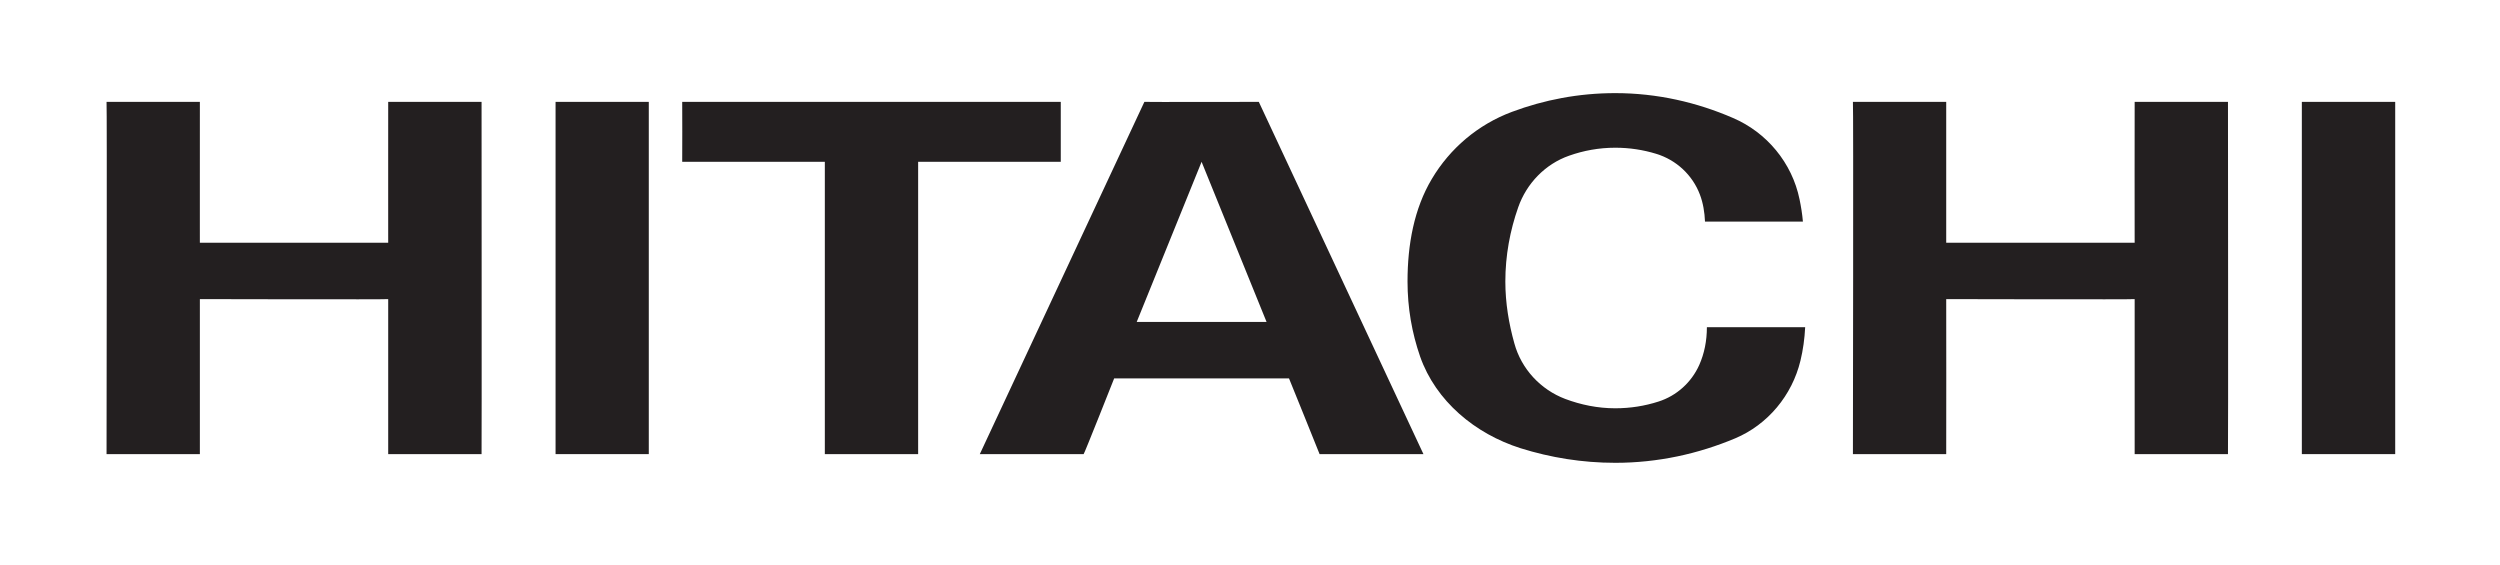
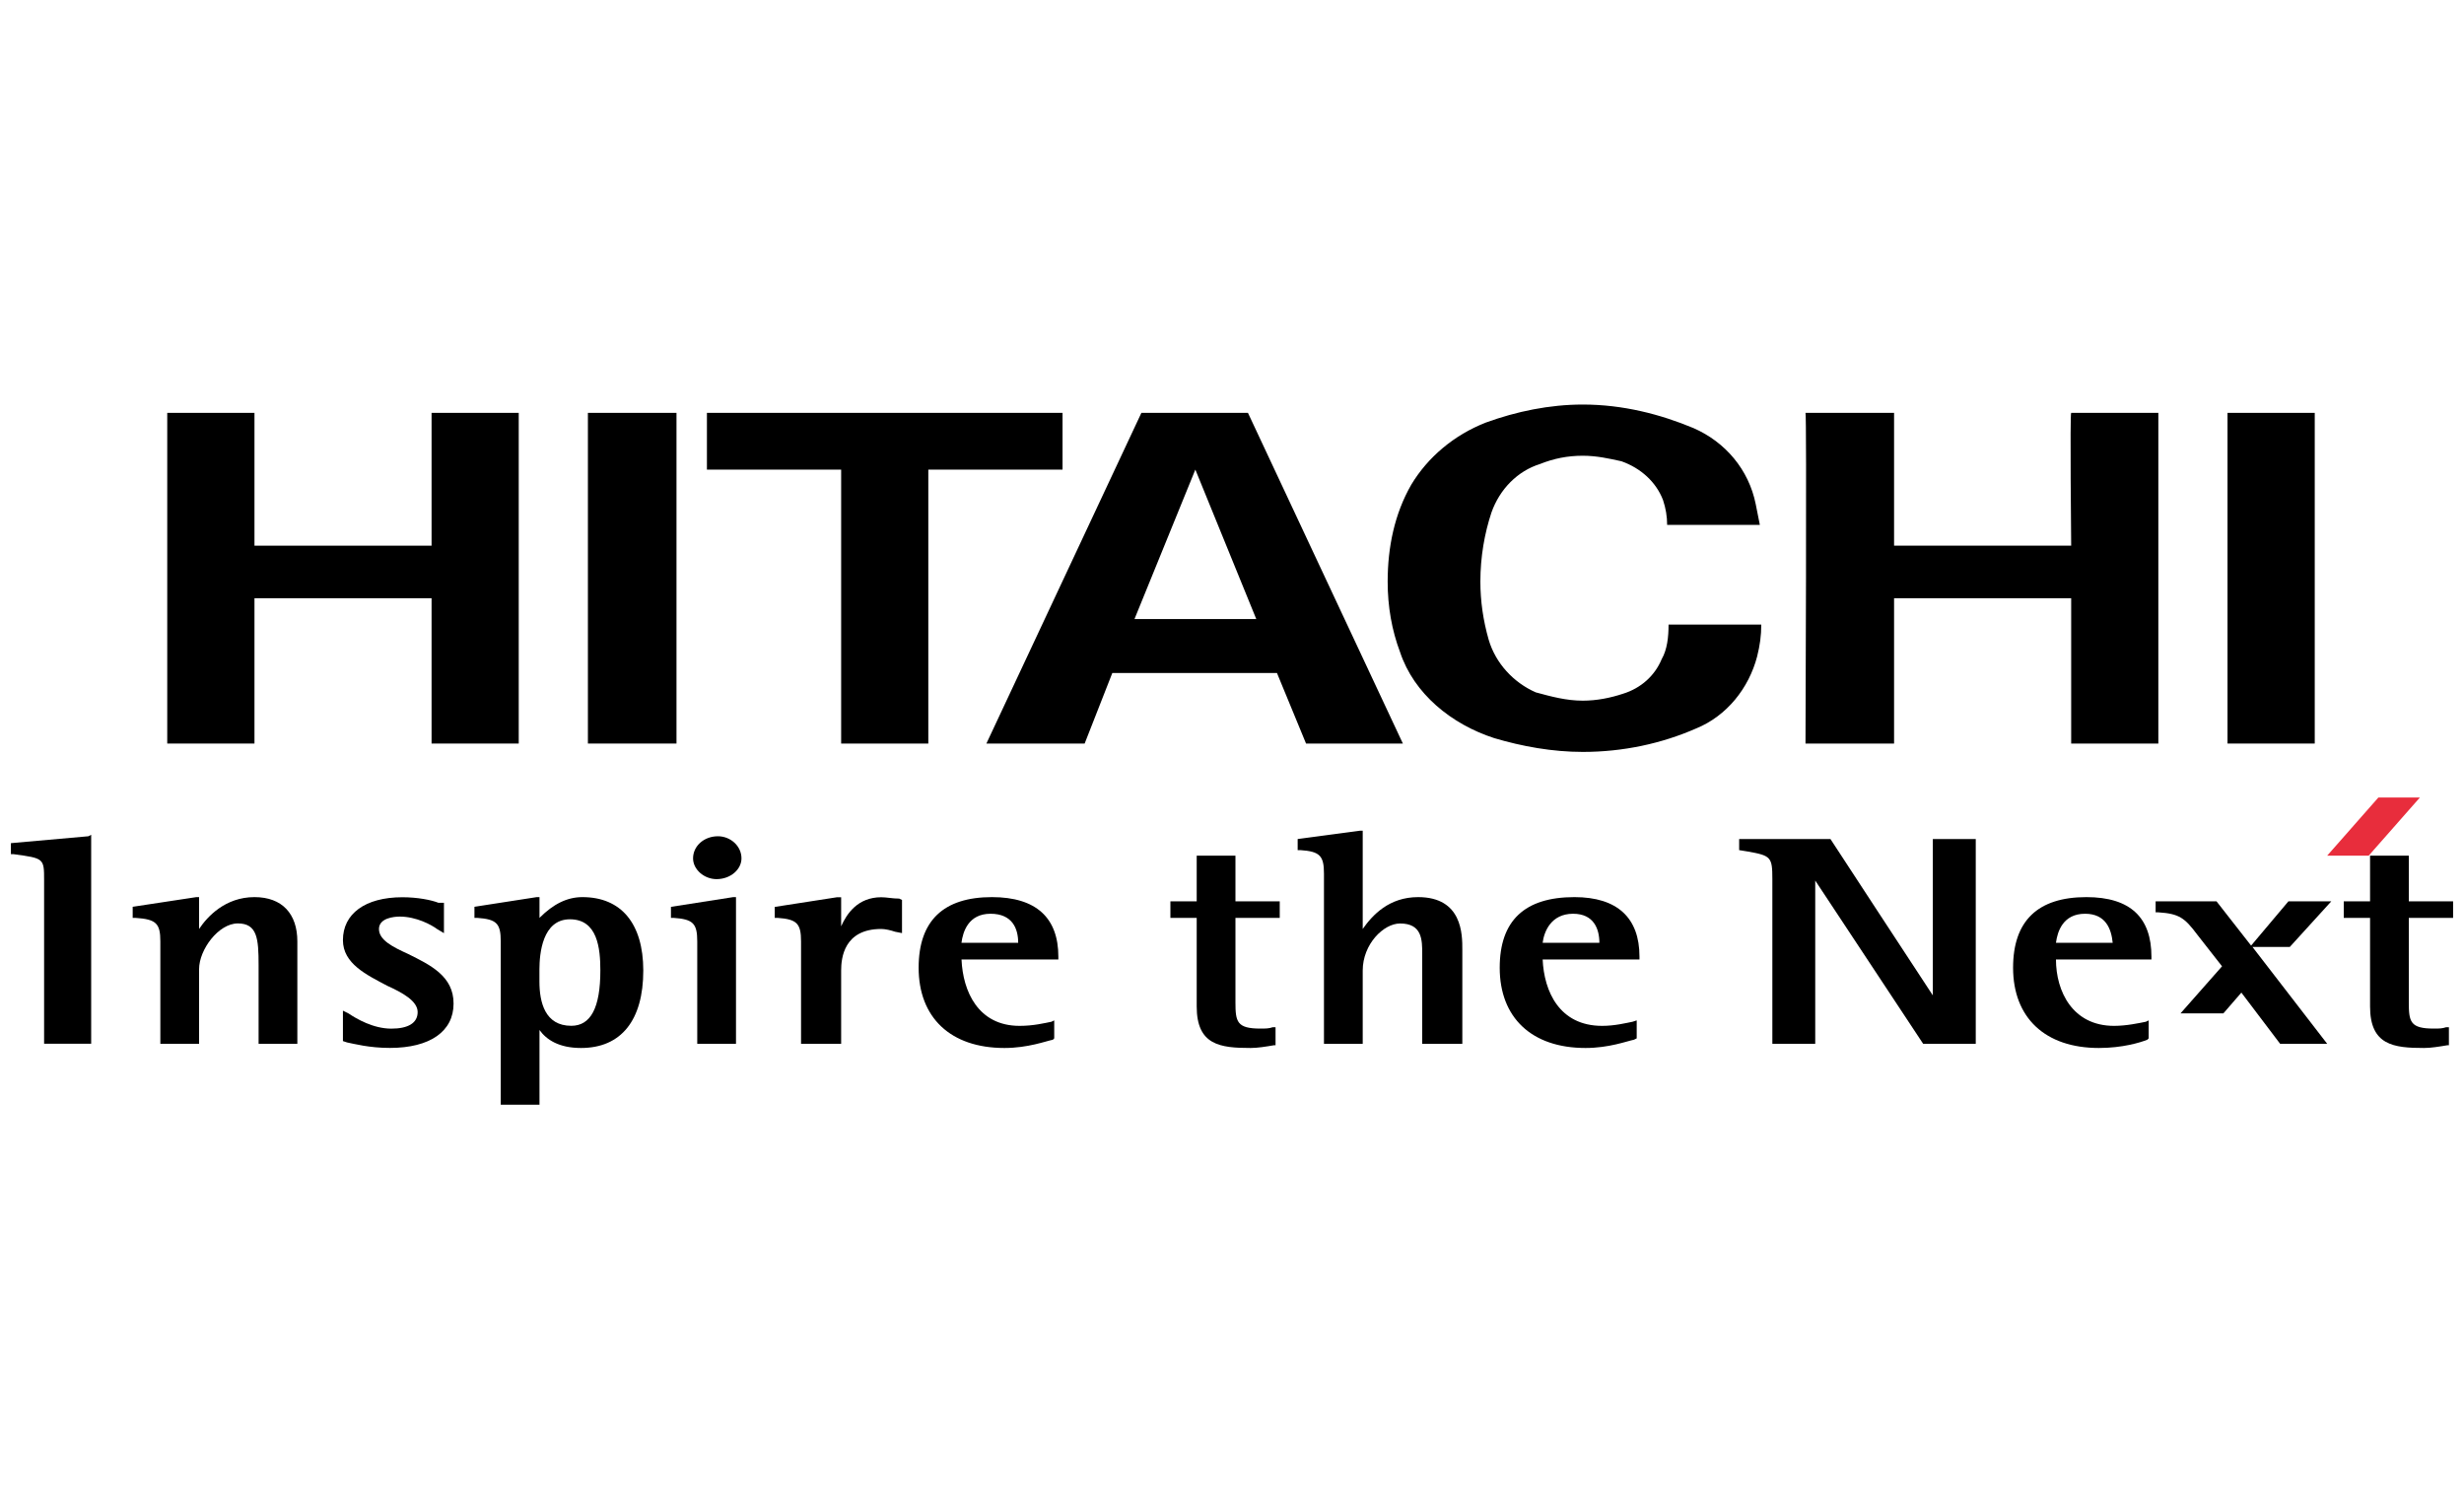
- <svg xmlns="http://www.w3.org/2000/svg" version="1.1" id="svg2" width="907.947" height="204.84" viewBox="0 0 907.947 204.84">
-   <defs id="defs6" />
-   <g id="g8" transform="matrix(1.333333,0,0,-1.333333,0,204.84)">
-     <g id="g10" transform="scale(0.1)">
-       <path d="m 5301.18,1258.82 c 0,0 0,-386.449 0,-383.632 h 513.3 c 0,-1.372 -0.43,383.632 0,383.632 -0.43,0 251.56,0 254.16,0 0,0 0.9,-958.422 0,-959.461 -0.25,0 -253.83,0 -254.16,0 0,0 0,420.961 0,422.211 0,-1.25 -513.3,0 -513.3,0 0.45,-1.621 0,-422.461 0,-422.211 h -254.12 c 0,0 1.6,959.461 0,959.461 h 254.12" style="fill:#231f20;fill-opacity:1;fill-rule:nonzero;stroke:none" id="path12" />
-       <path d="m 2889.38,1258.82 c 0,-2.86 0,-163.28 0,-163.28 H 2500.87 V 299.359 h -254.16 v 796.181 h -388.48 c 0,0 0.52,163.16 0,163.28 0.52,-0.12 1031.15,0 1031.15,0" style="fill:#231f20;fill-opacity:1;fill-rule:nonzero;stroke:none" id="path14" />
-       <path d="m 3877.23,299.359 c 0.63,0 -284.93,0 -282.89,0 0.42,0 -83.32,206.289 -83.32,206.289 h -476.2 c 0,0 -81.72,-206.519 -83.17,-206.289 0.19,-0.23 -282.82,0 -282.82,0 l 448.28,959.461 c 0,-0.64 311.7,0 311.7,0 z M 3272.95,1095.54 3096.19,659.324 h 353.76 l -177,436.216" style="fill:#231f20;fill-opacity:1;fill-rule:nonzero;stroke:none" id="path16" />
-       <path d="m 6269.85,299.359 h 254.3 v 959.461 h -254.3 V 299.359" style="fill:#231f20;fill-opacity:1;fill-rule:nonzero;stroke:none" id="path18" />
-       <path d="m 544.422,1258.82 c 0,0 -0.137,-386.449 0,-383.632 h 512.968 c 0,-1.372 -0.15,383.632 0,383.632 -0.15,0 251.53,0 254.32,0 0,0 0.63,-958.422 0,-959.461 -0.33,0 -254.07,0 -254.32,0 0,0 0,420.961 0,422.211 0,-1.25 -512.968,0 -512.968,0 0.109,-1.621 -0.137,-422.461 0,-422.211 H 290.223 c 0,0 1.425,959.461 0,959.461 h 254.199" style="fill:#231f20;fill-opacity:1;fill-rule:nonzero;stroke:none" id="path20" />
-       <path d="M 1513.27,299.359 H 1767.2 V 1258.82 H 1513.27 V 299.359" style="fill:#231f20;fill-opacity:1;fill-rule:nonzero;stroke:none" id="path22" />
-       <path d="m 3868.11,565.32 c -22.26,64.336 -34.24,132.27 -34.24,204.239 0,100.742 17.93,198.476 66.25,279.391 49.59,83.52 125.86,148.17 218.05,182.62 87.95,32.89 182.36,51.07 281.6,51.07 114.14,0 222.29,-25.05 320.69,-67.71 91.64,-39.25 160.88,-122.01 181.25,-221.735 4.08,-19.652 7.42,-40.097 9.12,-60.55 h -266.68 c -1.04,25.375 -5.18,50.898 -13.97,73.845 -20.09,53.07 -64.22,94.21 -119.1,110.87 -35.29,10.84 -72.58,16.58 -111.31,16.58 -44.24,0 -86.58,-7.8 -125.8,-21.74 -65.04,-22.77 -115.88,-75.55 -138.65,-140.63 -22.25,-63.203 -35,-131.304 -35,-202.011 0,-58.438 9.51,-114.922 24.51,-168.438 19.12,-70.019 71.62,-126.051 138.62,-151.461 42.57,-15.941 88.26,-25.469 136.32,-25.469 41.02,0 80.35,6.289 117.6,18.297 49.57,15.703 90.02,52.481 111.06,99.551 14.02,31.469 20.87,66.27 20.87,103.051 H 4917 c -1.52,-31.117 -5.8,-62.133 -12.83,-91.098 -22.83,-94.863 -89.32,-174.371 -177.68,-211.621 -100.54,-42.242 -210.54,-66.699 -326.72,-66.699 -89.92,0 -176.48,14.219 -257.73,39.668 -123.97,39.199 -231.31,128.398 -273.93,249.98" style="fill:#231f20;fill-opacity:1;fill-rule:nonzero;stroke:none" id="path24" />
-     </g>
+ <svg xmlns="http://www.w3.org/2000/svg" version="1.1" id="Layer_1" x="0px" y="0px" viewBox="0 0 400 245" style="enable-background:new 0 0 400 245;" xml:space="preserve">
+   <style type="text/css">
+ 	.st0{fill:#4094D0;}
+ 	.st1{fill:#EE4636;}
+ 	.st2{fill:#FFC10E;}
+ 	.st3{fill:#2FB355;}
+ 	.st4{fill:none;}
+ 	.st5{fill-rule:evenodd;clip-rule:evenodd;}
+ 	.st6{fill-rule:evenodd;clip-rule:evenodd;fill:#E82D3C;}
+ 	.st7{fill:#4F81C2;}
+ 	.st8{fill:#F25022;}
+ 	.st9{fill:#80BA01;}
+ 	.st10{fill:#777777;}
+ 	.st11{fill:#02A4EF;}
+ 	.st12{fill:#FFB902;}
+ 	.st13{fill:#263C8D;}
+ 	.st14{fill:#1853A3;}
+ 	.st15{fill:#54565A;}
+ 	.st16{fill:#808080;}
+ 	.st17{fill:#0085C3;}
+ 	.st18{fill:#4666A9;}
+ 	.st19{fill:#006BB6;}
+ 	.st20{fill-rule:evenodd;clip-rule:evenodd;fill:#2C348A;}
+ 	.st21{fill:#F58220;}
+ 	.st22{fill:#0058A9;}
+ 	.st23{fill-rule:evenodd;clip-rule:evenodd;fill:#EC1C24;}
+ 	.st24{fill:#ED1A3B;}
+ </style>
+   <g>
+     <path class="st5" d="M307.48,67.02v21.56h28.75c0,0-0.22-21.56,0-21.56c-0.22,0,13.93,0,14.15,0v53.68h-14.15V97.12h-28.75v23.58   H293.1c0,0,0.22-53.68,0-53.68H307.48L307.48,67.02z" />
+     <path class="st5" d="M172.49,67.02c0,0.22,0,9.21,0,9.21H150.7v44.47h-14.15V76.23h-21.79v-9.21H172.49L172.49,67.02z" />
+     <path class="st5" d="M227.74,120.7c0,0-15.95,0-15.72,0l-4.72-11.45h-26.73l-4.49,11.45h-15.95l25.16-53.68h17.3L227.74,120.7   L227.74,120.7z M194.05,76.23l-9.88,24.26h19.77L194.05,76.23L194.05,76.23z" />
+     <polygon class="st5" points="361.61,67.02 375.77,67.02 375.77,120.7 361.61,120.7 361.61,67.02  " />
+     <polygon class="st5" points="41.31,67.02 41.31,88.58 70.06,88.58 70.06,67.02 84.21,67.02 84.21,120.7 70.06,120.7 70.06,97.12    41.31,97.12 41.31,120.7 27.15,120.7 27.15,67.02 41.31,67.02  " />
+     <polygon class="st5" points="95.44,67.02 109.82,67.02 109.82,120.7 95.44,120.7 95.44,67.02  " />
+     <path class="st5" d="M227.29,105.88c-1.35-3.59-2.02-7.41-2.02-11.46c0-5.62,1.12-11.01,3.82-15.72   c2.69-4.49,6.96-8.09,12.13-10.11c4.94-1.8,10.33-2.92,15.72-2.92c6.51,0,12.58,1.57,17.97,3.82c5.17,2.25,8.98,6.74,10.11,12.35   c0.22,1.12,0.45,2.25,0.67,3.37h-15.05c0-1.35-0.22-2.7-0.67-4.04c-1.12-2.92-3.59-5.17-6.74-6.29c-2.02-0.45-4.04-0.9-6.29-0.9   c-2.47,0-4.72,0.45-6.96,1.35c-3.59,1.12-6.51,4.04-7.86,7.86c-1.12,3.37-1.8,7.19-1.8,11.23c0,3.14,0.45,6.29,1.35,9.43   c1.12,3.82,4.04,6.96,7.64,8.54c2.47,0.67,4.94,1.35,7.64,1.35c2.25,0,4.49-0.45,6.51-1.12c2.92-0.9,5.17-2.92,6.29-5.61   c0.9-1.57,1.12-3.6,1.12-5.62h15.05c0,1.8-0.22,3.37-0.67,5.17c-1.35,5.17-4.94,9.66-9.88,11.68c-5.62,2.47-11.91,3.82-18.42,3.82   c-4.94,0-9.88-0.9-14.38-2.24C235.6,117.56,229.54,112.62,227.29,105.88L227.29,105.88z" />
+     <path class="st5" d="M14.35,135.75l-12.58,1.12v1.79h0.45c4.94,0.67,4.94,0.67,4.94,4.27v26.5h7.64v-33.92L14.35,135.75   L14.35,135.75z" />
+     <path class="st5" d="M41.31,145.63c-4.72,0-7.64,3.14-8.99,5.17c0-1.8,0-5.17,0-5.17h-0.45l-10.33,1.57V149h0.45   c3.37,0.22,4.04,0.9,4.04,3.82v16.62h6.29v-12.13c0-3.14,3.14-7.41,6.29-7.41c3.15,0,3.37,2.47,3.37,6.74v12.8h6.29v-16.62   C48.27,148.33,45.8,145.63,41.31,145.63L41.31,145.63z" />
+     <path class="st5" d="M66.24,154.85c-2.47-1.12-4.72-2.25-4.72-4.04c0-1.8,2.47-2.02,3.37-2.02c2.7,0,5.17,1.35,6.06,2.02l1.12,0.67   v-0.89v-4.04h-0.9c-1.12-0.45-3.37-0.9-5.84-0.9c-6.06,0-9.66,2.69-9.66,6.96c0,3.82,3.82,5.62,7.19,7.41   c2.47,1.12,4.94,2.47,4.94,4.27c0,1.79-1.57,2.69-4.27,2.69c-2.92,0-5.62-1.57-6.96-2.47l-0.9-0.45V169l0.67,0.22   c1.12,0.22,3.59,0.89,6.96,0.89c6.51,0,10.33-2.69,10.33-7.19C73.65,158.44,69.83,156.64,66.24,154.85L66.24,154.85z" />
+     <path class="st5" d="M94.54,145.63c-2.47,0-4.72,1.12-6.96,3.37c0-1.12,0-3.37,0-3.37h-0.45l-10.11,1.57V149h0.45   c3.15,0.22,3.82,0.9,3.82,3.82v26.51h6.29c0,0,0-10.11,0-12.13c1.12,1.57,3.15,2.92,6.74,2.92c6.51,0,10.11-4.49,10.11-12.58   C104.42,149.9,100.83,145.63,94.54,145.63L94.54,145.63z M92.52,149.23c4.49,0,4.94,4.72,4.94,8.31c0,6.06-1.57,8.98-4.72,8.98   c-4.27,0-5.17-3.82-5.17-7.19v-2.02C87.58,154.85,88.03,149.23,92.52,149.23L92.52,149.23z" />
+     <path class="st5" d="M108.92,147.21V149h0.45c3.14,0.22,3.82,0.9,3.82,3.82v16.62h6.29v-23.81h-0.45L108.92,147.21L108.92,147.21z" />
+     <path class="st5" d="M116.33,142.71c2.25,0,4.04-1.57,4.04-3.37c0-2.02-1.8-3.59-3.82-3.59c-2.25,0-4.04,1.57-4.04,3.59   C112.51,141.15,114.31,142.71,116.33,142.71L116.33,142.71z" />
+     <path class="st5" d="M146.43,151.03v-4.94l-0.45-0.22c-1.12,0-2.02-0.22-2.92-0.22c-3.82,0-5.61,2.69-6.51,4.72   c0-1.8,0-4.72,0-4.72h-0.67l-10.11,1.57V149h0.45c3.14,0.22,3.82,0.9,3.82,3.82v16.62h6.51v-11.9c0-2.02,0.45-6.74,6.51-6.74   c0.67,0,1.57,0.22,2.25,0.45l1.12,0.22V151.03L146.43,151.03z" />
+     <path class="st5" d="M171.81,155.29c0-6.29-3.59-9.66-10.78-9.66c-7.86,0-11.9,3.82-11.9,11.46c0,8.09,5.17,13.03,13.93,13.03   c3.82,0,6.74-1.12,7.86-1.34l0.22-0.22v-2.92l-0.45,0.22c-1.12,0.22-2.92,0.67-5.17,0.67c-6.74,0-9.21-5.61-9.43-10.78   c0.9,0,15.72,0,15.72,0V155.29L171.81,155.29z M160.8,148.33c3.59,0,4.49,2.47,4.49,4.72c-0.9,0-8.31,0-9.21,0   C156.31,151.25,157.21,148.33,160.8,148.33L160.8,148.33z" />
+     <path class="st5" d="M230.21,145.63c-4.72,0-7.41,2.92-8.99,5.17c0-2.7,0-15.95,0-15.95h-0.45l-10.11,1.35V138h0.45   c3.14,0.22,3.82,0.9,3.82,3.82v27.63h6.29v-11.9c0-4.27,3.37-7.64,6.07-7.64c3.59,0,3.59,2.69,3.59,4.94v14.6h6.51v-15.27   C237.4,151.7,237.4,145.63,230.21,145.63L230.21,145.63z" />
+     <path class="st5" d="M266.15,155.29c0-6.29-3.59-9.66-10.56-9.66c-8.09,0-12.13,3.82-12.13,11.46c0,8.09,5.17,13.03,13.93,13.03   c3.82,0,6.74-1.12,7.86-1.34l0.45-0.22v-2.92l-0.67,0.22c-1.12,0.22-2.92,0.67-4.94,0.67c-6.96,0-9.43-5.61-9.66-10.78   c0.9,0,15.72,0,15.72,0V155.29L266.15,155.29z M255.37,148.33c3.37,0,4.27,2.47,4.27,4.72c-0.67,0-8.31,0-9.21,0   C250.65,151.25,251.78,148.33,255.37,148.33L255.37,148.33z" />
+     <path class="st5" d="M194.27,138.9c0,0,0,6.74,0,7.41c-0.9,0-4.27,0-4.27,0V149c0,0,3.37,0,4.27,0c0,0.9,0,14.38,0,14.38   c0,6.29,3.82,6.74,8.76,6.74c1.12,0,2.47-0.22,3.82-0.45h0.22v-2.92h-0.45c-0.67,0.22-1.12,0.22-2.02,0.22   c-3.82,0-4.04-1.12-4.04-4.27c0,0,0-12.8,0-13.7c0.9,0,7.19,0,7.19,0v-2.69c0,0-6.29,0-7.19,0c0-0.9,0-7.41,0-7.41H194.27   L194.27,138.9z" />
+     <path class="st5" d="M320.28,136.2h-6.51c0,0,0,22.91,0,25.38c-1.35-2.02-16.62-25.38-16.62-25.38h-14.82V138l1.35,0.22   c3.82,0.67,4.04,0.9,4.04,4.49v26.73h6.96c0,0,0-24.03,0-26.5c1.35,2.02,17.52,26.5,17.52,26.5h8.54V136.2H320.28L320.28,136.2z" />
+     <path class="st5" d="M349.26,155.29c0-6.29-3.37-9.66-10.56-9.66c-7.86,0-11.9,3.82-11.9,11.46c0,8.09,5.17,13.03,13.93,13.03   c3.82,0,6.74-0.89,7.86-1.34l0.22-0.22v-2.92l-0.45,0.22c-1.12,0.22-3.14,0.67-5.17,0.67c-6.74,0-9.43-5.61-9.43-10.78   c0.9,0,15.5,0,15.5,0V155.29L349.26,155.29z M338.48,148.33c3.37,0,4.27,2.47,4.49,4.72c-0.9,0-8.31,0-9.21,0   C333.99,151.25,334.88,148.33,338.48,148.33L338.48,148.33z" />
+     <path class="st5" d="M384.75,138.9c0,0,0,6.74,0,7.41c-0.9,0-4.27,0-4.27,0V149c0,0,3.37,0,4.27,0c0,0.9,0,14.38,0,14.38   c0,6.29,3.82,6.74,8.76,6.74c1.12,0,2.47-0.22,3.82-0.45h0.22v-2.92h-0.45c-0.67,0.22-1.12,0.22-2.02,0.22   c-3.82,0-4.04-1.12-4.04-4.27c0,0,0-12.8,0-13.7c0.9,0,7.19,0,7.19,0v-2.69c0,0-6.29,0-7.19,0c0-0.9,0-7.41,0-7.41H384.75   L384.75,138.9z" />
+     <path class="st5" d="M371.72,153.72l6.74-7.41h-6.96l-6.06,7.19l-5.62-7.19h-9.88v1.79h0.45c3.37,0.22,4.27,0.9,6.29,3.6l4.04,5.16   l-6.74,7.64h6.96l2.92-3.37l6.29,8.31h7.64l-12.13-15.72H371.72L371.72,153.72z" />
+     <polygon class="st6" points="384.53,138.9 377.79,138.9 386.1,129.46 392.84,129.46 384.53,138.9  " />
  </g>
</svg>
